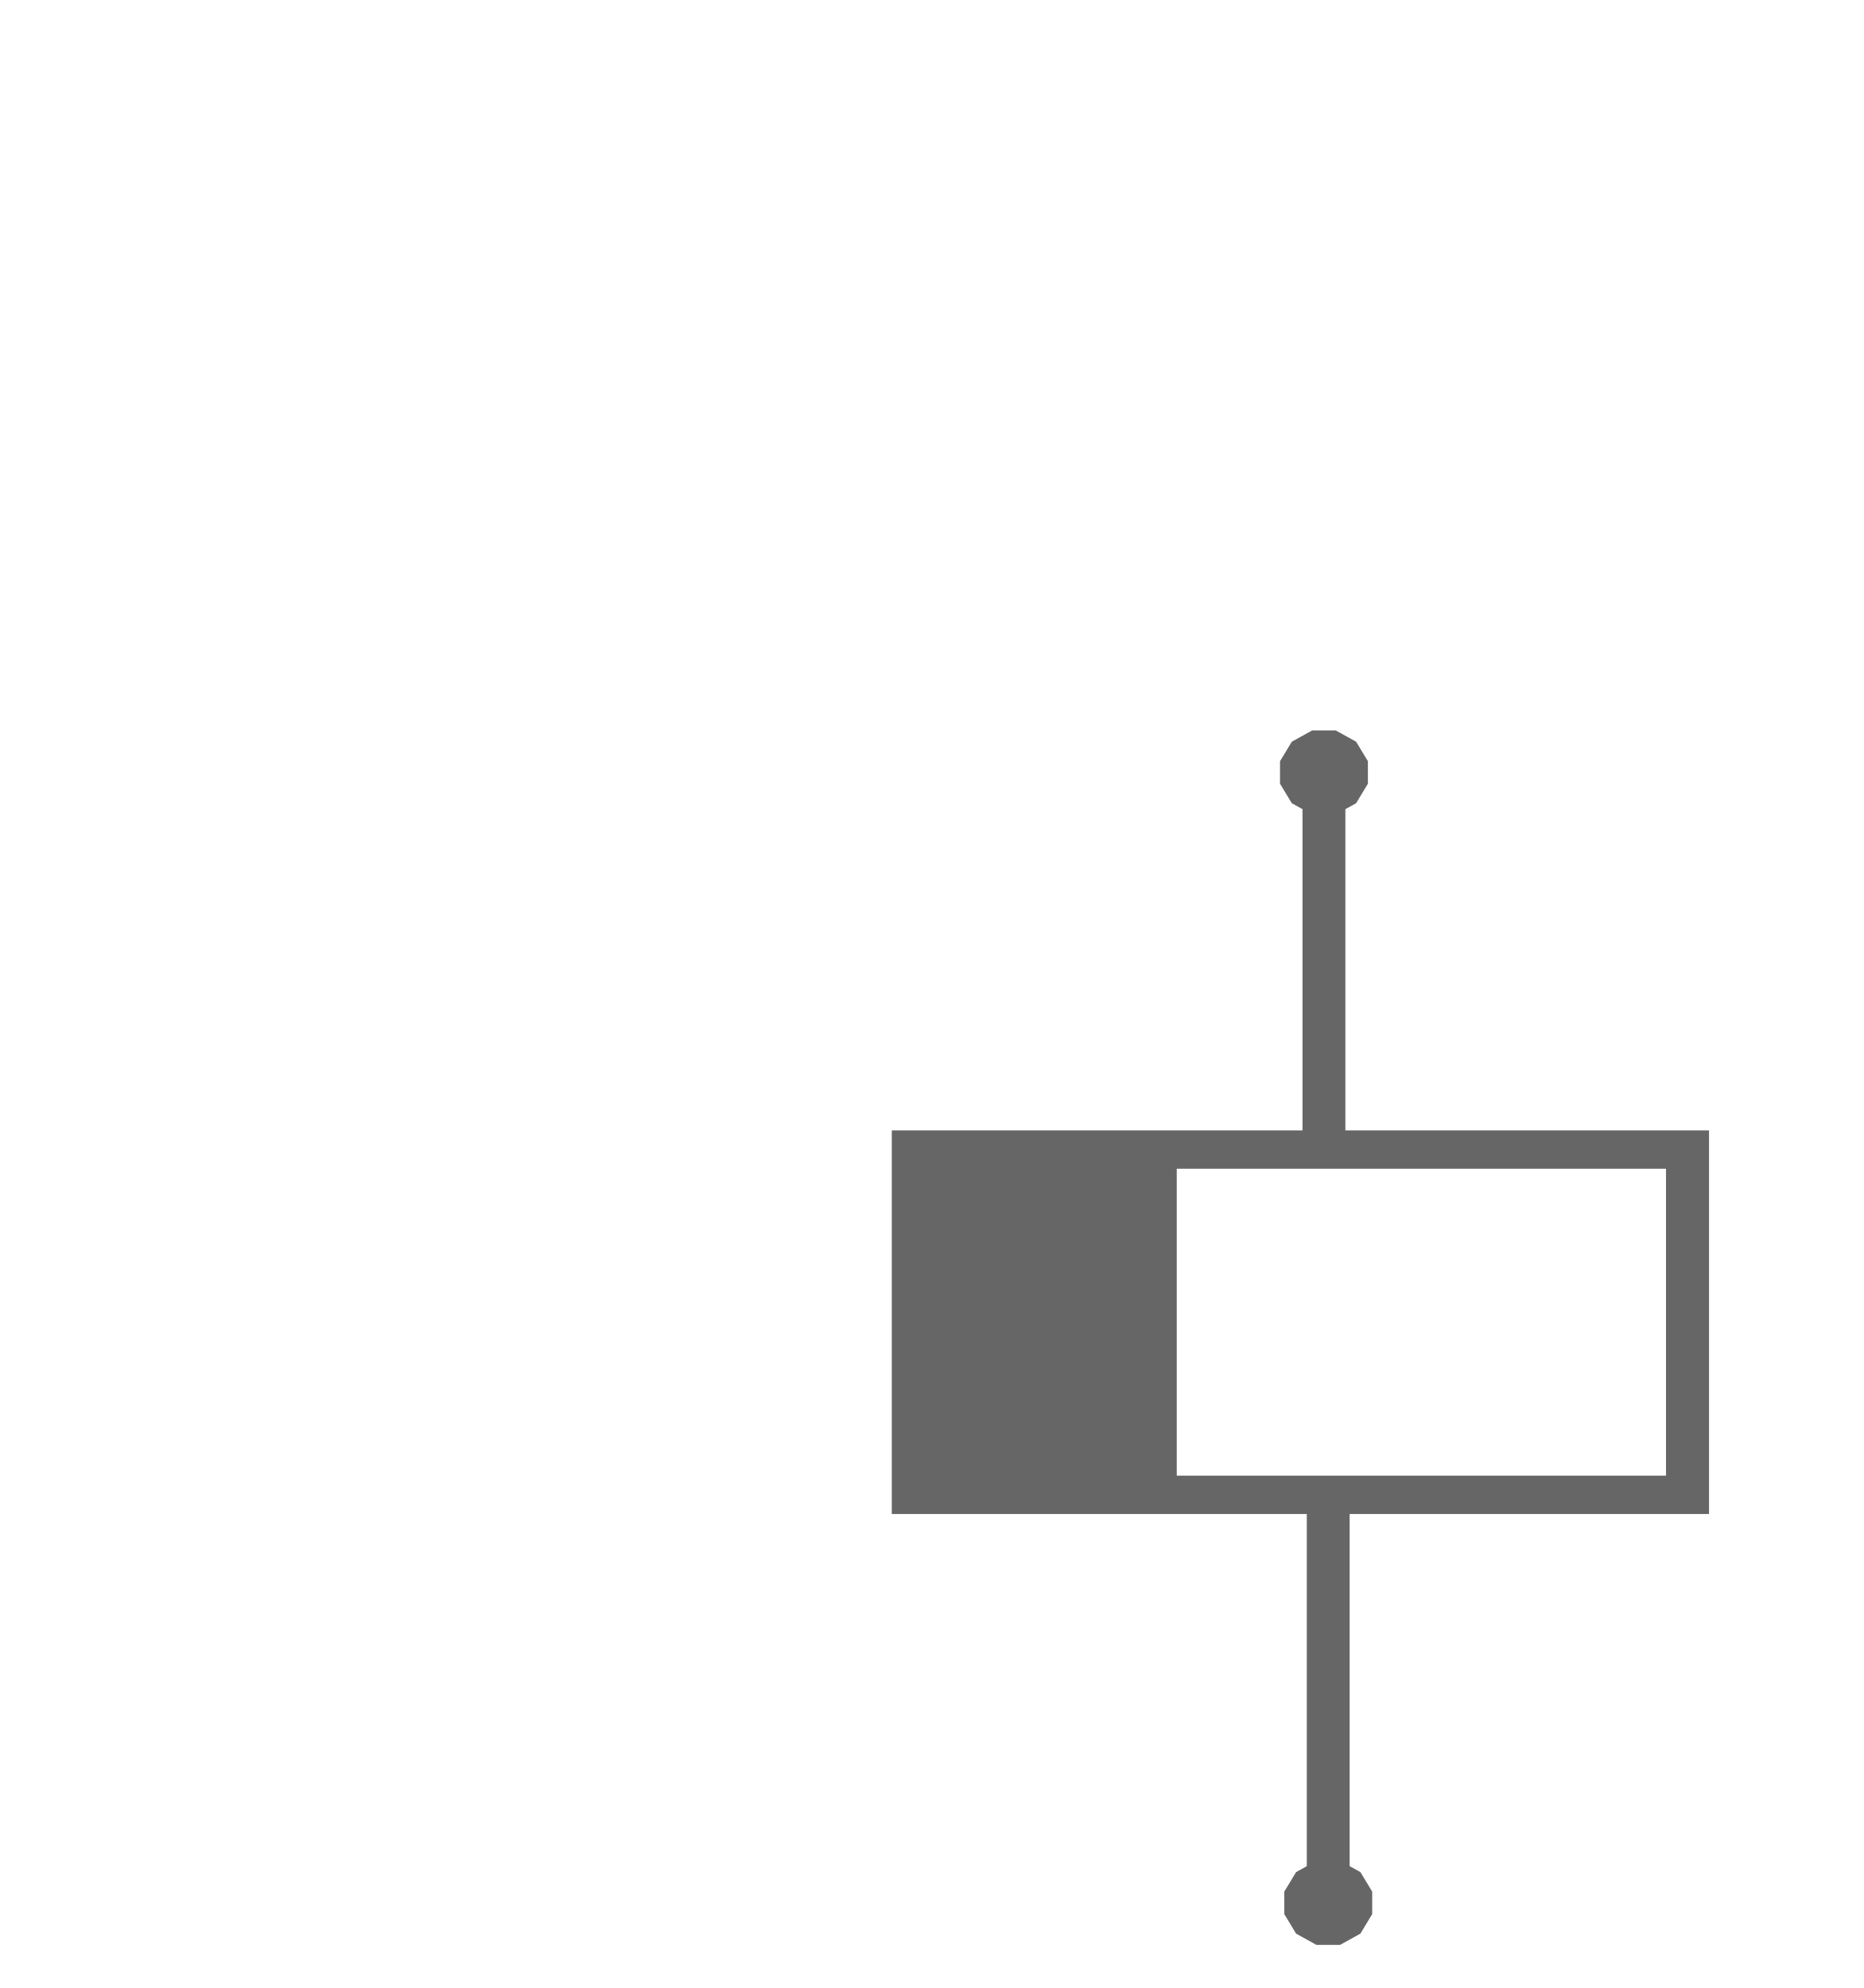
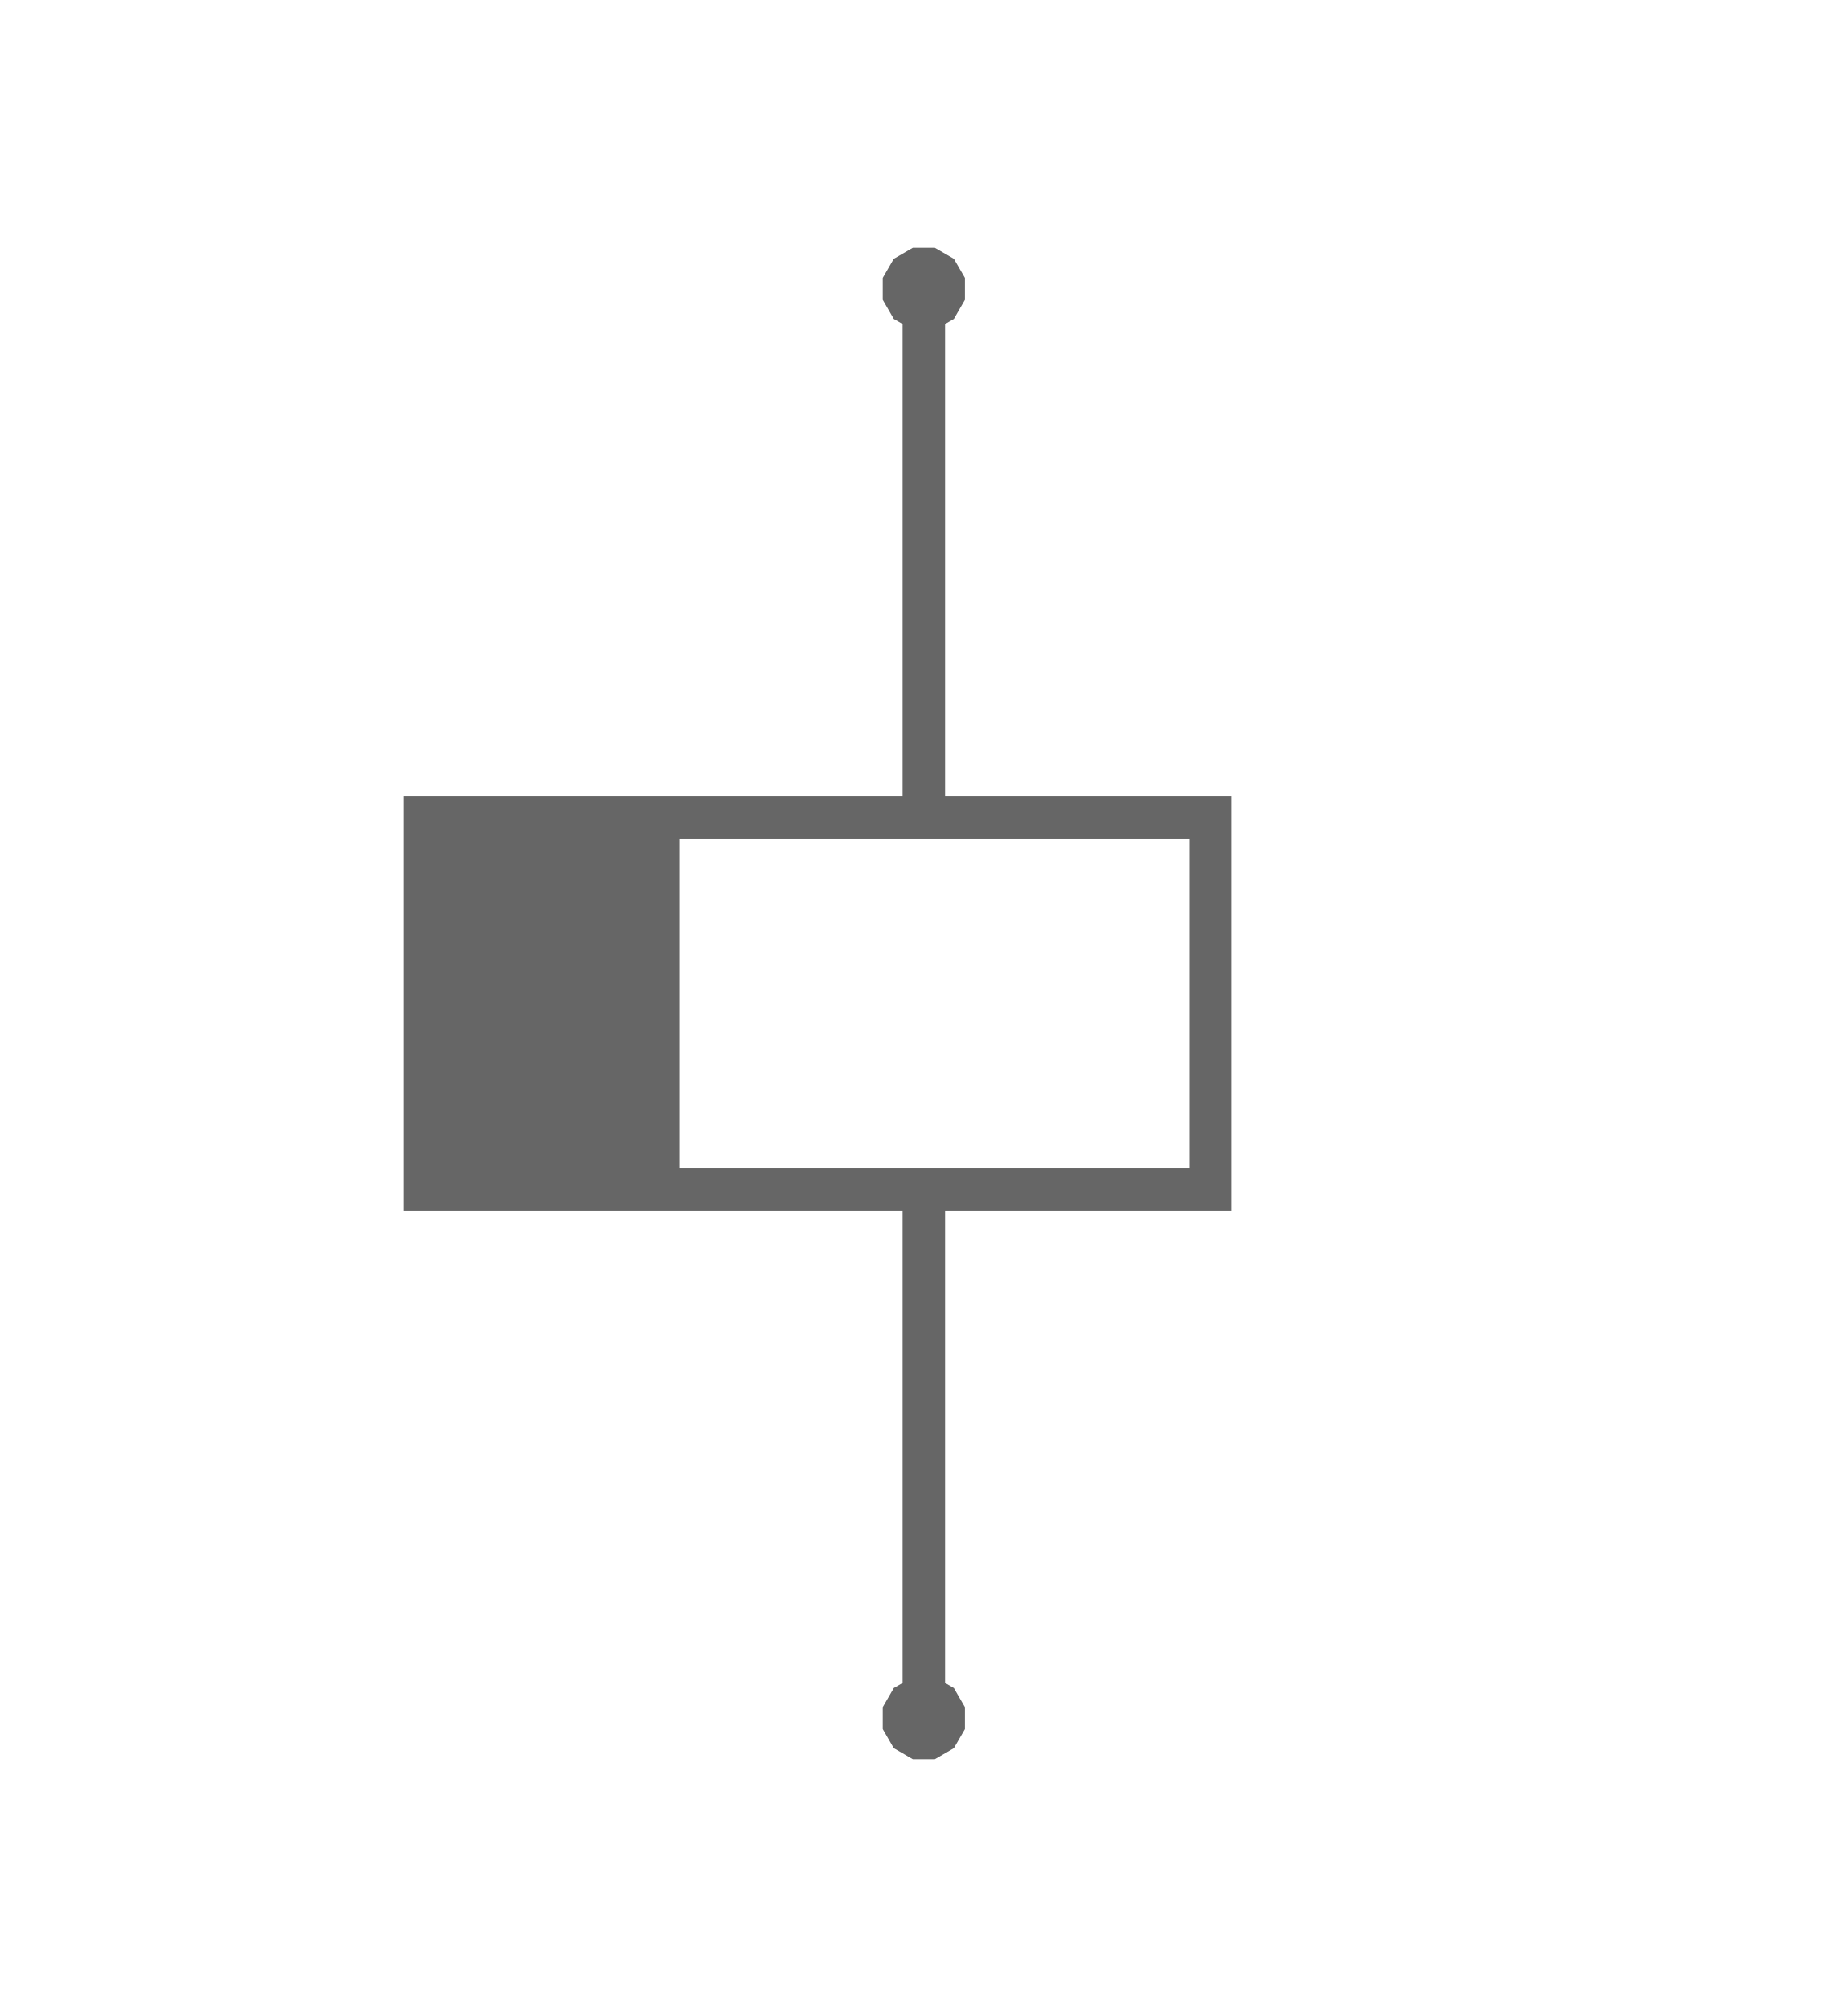
- <svg xmlns="http://www.w3.org/2000/svg" width="435" height="464">
+ <svg xmlns="http://www.w3.org/2000/svg" width="435.0" height="472.5" viewBox="0 0 435.0 472.5">
  <g class="layer" display="inline">
-     <line fill="none" id="svg_2" stroke="#666666" stroke-width="10" transform="matrix(1 0 0 0.644017 -32 93.1349)" x1="341" x2="341" y1="137.78" y2="266.78" />
-     <line fill="none" id="svg_6" stroke="#666666" stroke-width="10" transform="matrix(1 0 0 0.70176 -32 151.466)" x1="342" x2="342" y1="279.37" y2="408.37" />
-     <path d="m332.25,129.72l2.35,-4.06l4.06,-2.35l4.69,0l4.06,2.35l2.35,4.06l0,4.69l-2.35,4.06l-4.06,2.35l-4.69,0l-4.06,-2.35l-2.35,-4.06l0,-4.69z" fill="#666666" id="svg_1" stroke="#666666" stroke-width="3" transform="matrix(1 0 0 0.957071 -32 53.8979)" />
-     <path d="m333.25,405.39l2.35,-4.06l4.06,-2.35l4.69,0l4.06,2.35l2.35,4.06l0,4.69l-2.35,4.06l-4.06,2.35l-4.69,0l-4.06,-2.35l-2.35,-4.06l0,-4.69z" fill="#666666" id="svg_7" stroke="#666666" stroke-width="3" transform="matrix(1 0 0 0.957071 -32 53.8979)" />
-     <g id="svg_8" transform="matrix(1.25486 0 0 1.16943 -657.716 -142.331)">
-       <rect fill="none" height="72" id="svg_3" stroke="#666666" stroke-width="8" transform="matrix(1 0 0 0.957071 -32 53.8979)" width="144" x="726" y="310.58" />
-       <rect fill="#666666" height="72" id="svg_4" transform="matrix(1 0 0 0.957071 -32 53.8979)" width="45" x="726" y="310.58" />
-       <line fill="none" id="svg_5" stroke="#666666" stroke-width="8" x1="739" x2="739" y1="351.14" y2="420.05" />
-     </g>
+     <path d="M 214.91,58.34 L 220.09,58.34 L 224.57,60.93 L 227.16,65.41 L 227.16,70.59 L 224.57,75.07 L 220.09,77.66 L 214.91,77.66 L 210.43,75.07 L 207.84,70.59 L 207.84,65.41 L 210.43,60.93 Z" fill="#666666" id="svg_1" stroke="#666666" stroke-width="0" />
+     <line fill="none" id="svg_2" stroke="#666666" stroke-width="10" x1="217.5" x2="217.5" y1="76.0" y2="192.5" />
+     <rect fill="none" height="87.5" id="svg_3" stroke="#666666" stroke-width="10" width="185.0" x="100.0" y="192.5" />
+     <rect fill="#666666" height="87.5" id="svg_4" stroke="none" width="55.0" x="100.0" y="192.5" />
+     <line fill="none" id="svg_5" stroke="#666666" stroke-width="10" x1="155.0" x2="155.0" y1="192.5" y2="280.0" />
+     <line fill="none" id="svg_6" stroke="#666666" stroke-width="10" x1="217.5" x2="217.5" y1="280.0" y2="396.5" />
+     <path d="M 214.91,394.84 L 220.09,394.84 L 224.57,397.43 L 227.16,401.91 L 227.16,407.09 L 224.57,411.57 L 220.09,414.16 L 214.91,414.16 L 210.43,411.57 L 207.84,407.09 L 207.84,401.91 L 210.43,397.43 Z" fill="#666666" id="svg_7" stroke="#666666" stroke-width="0" />
  </g>
</svg>
